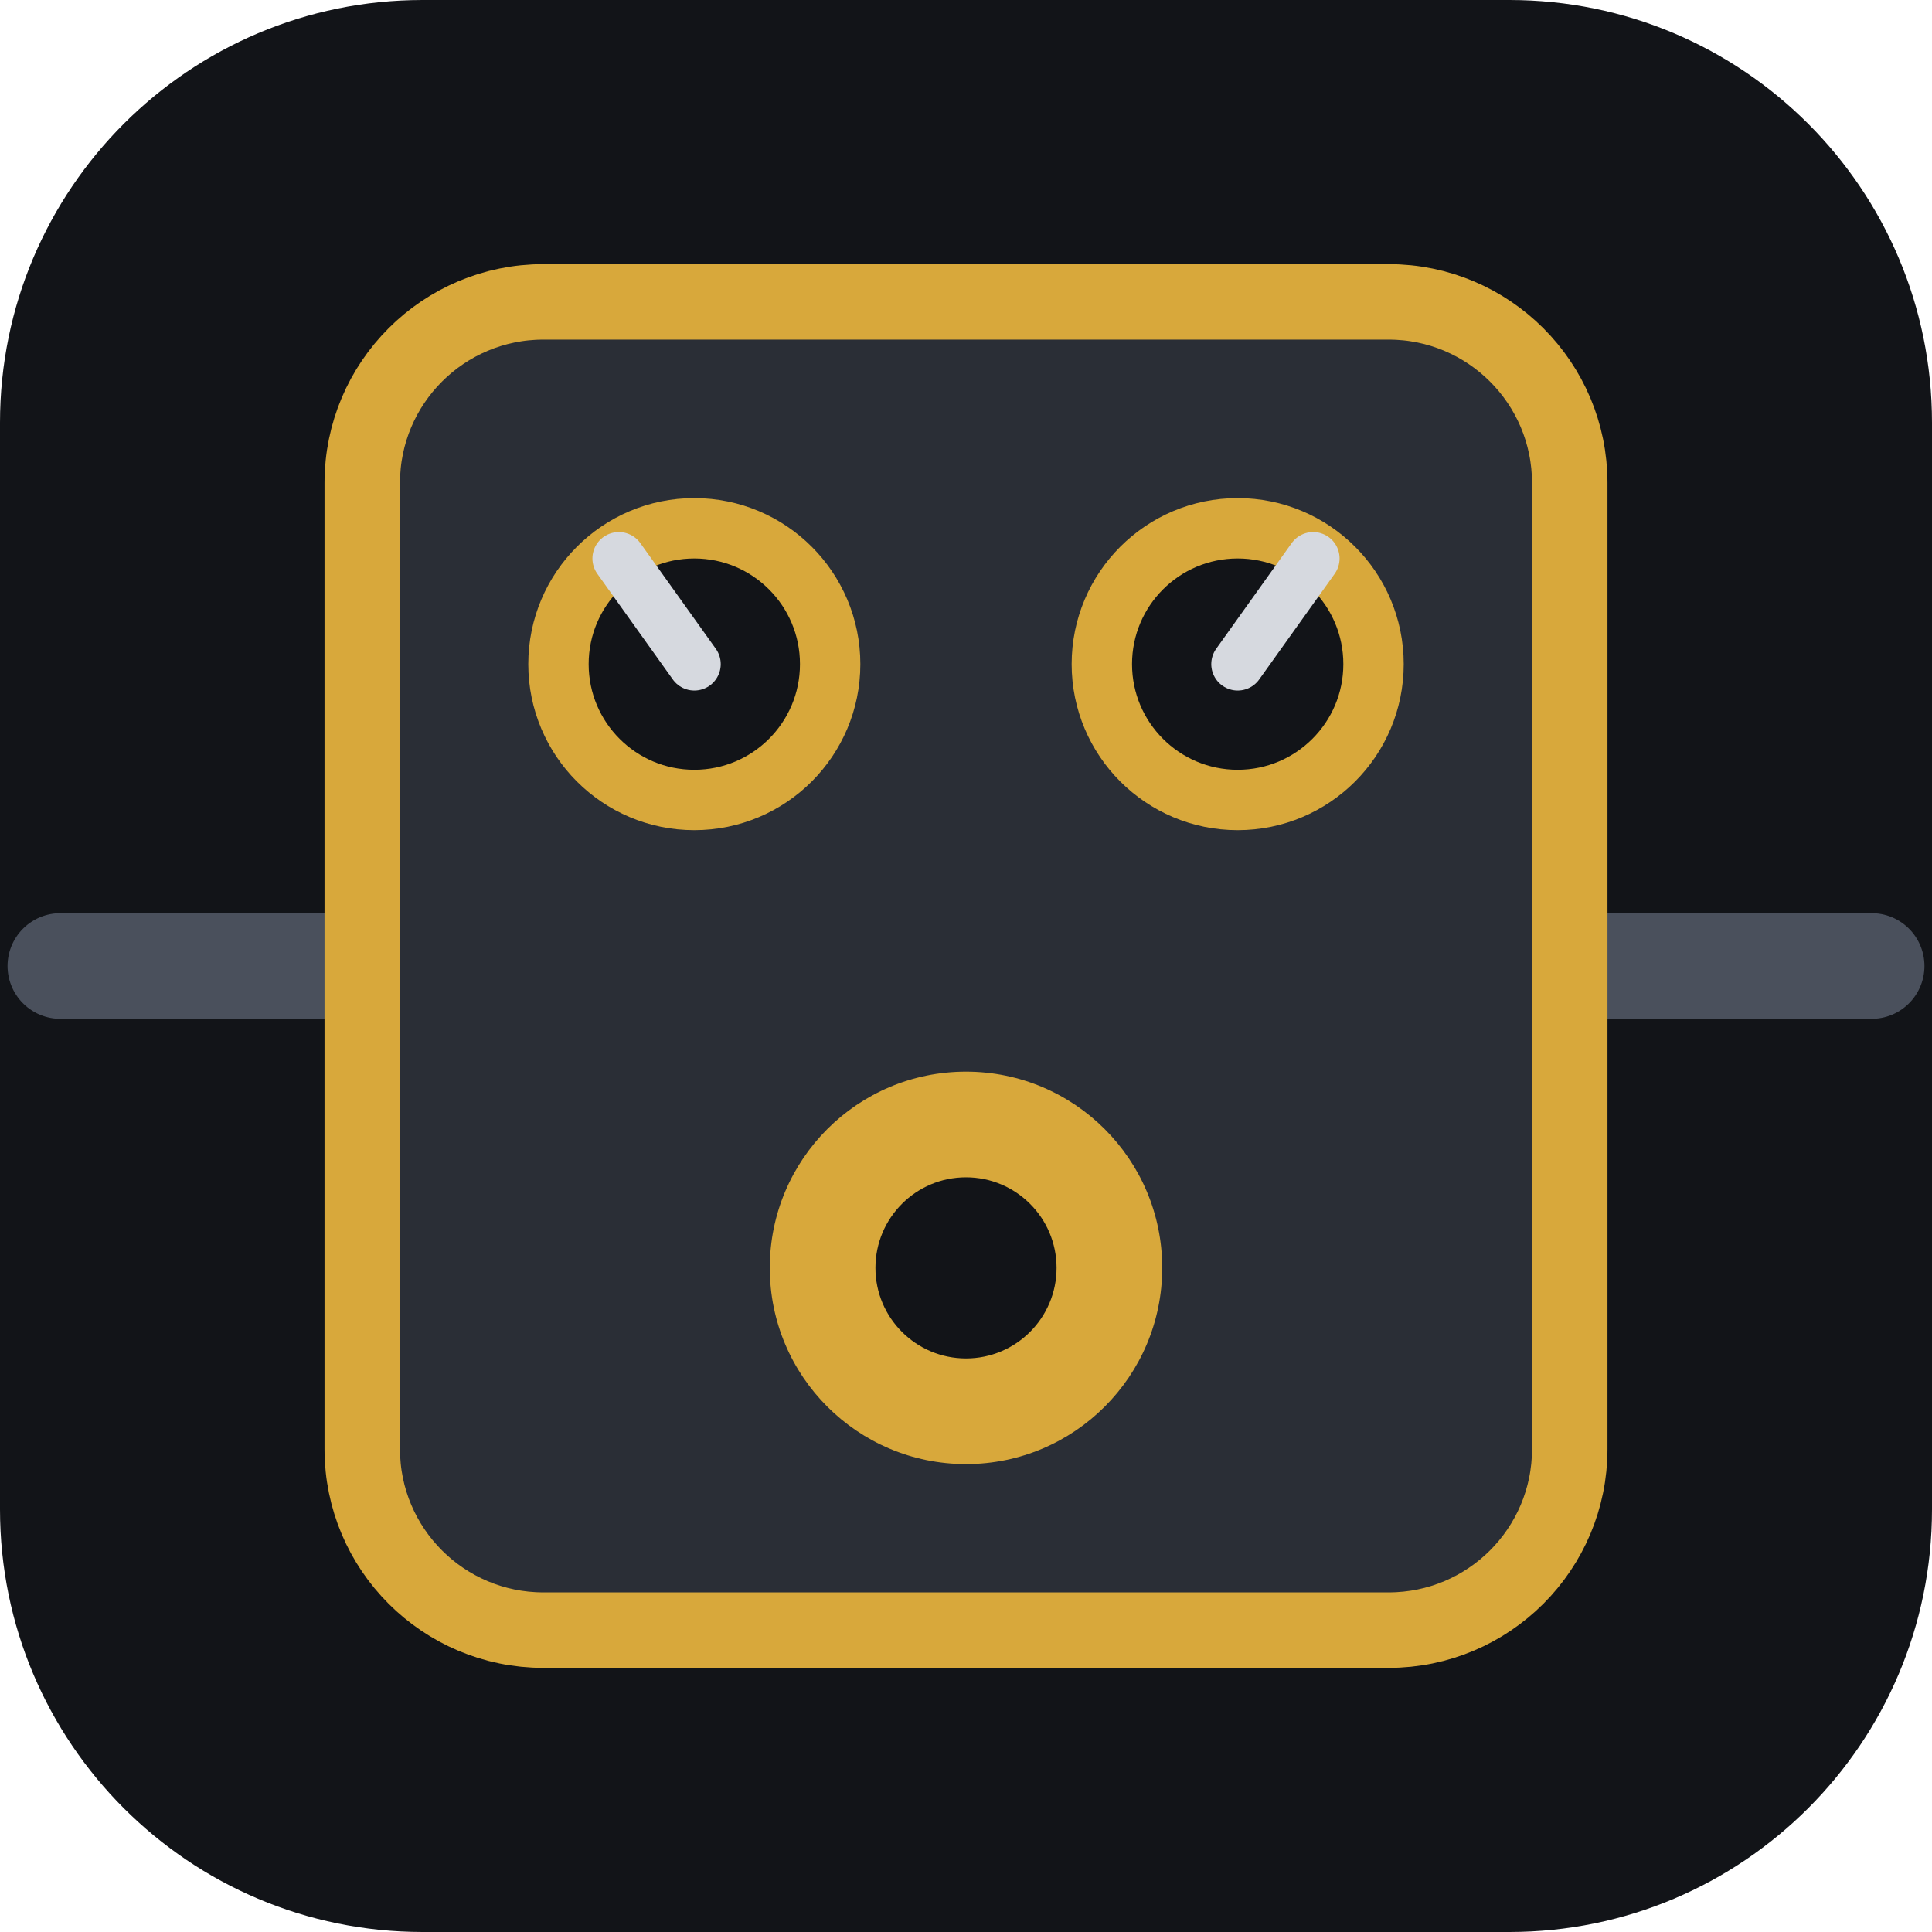
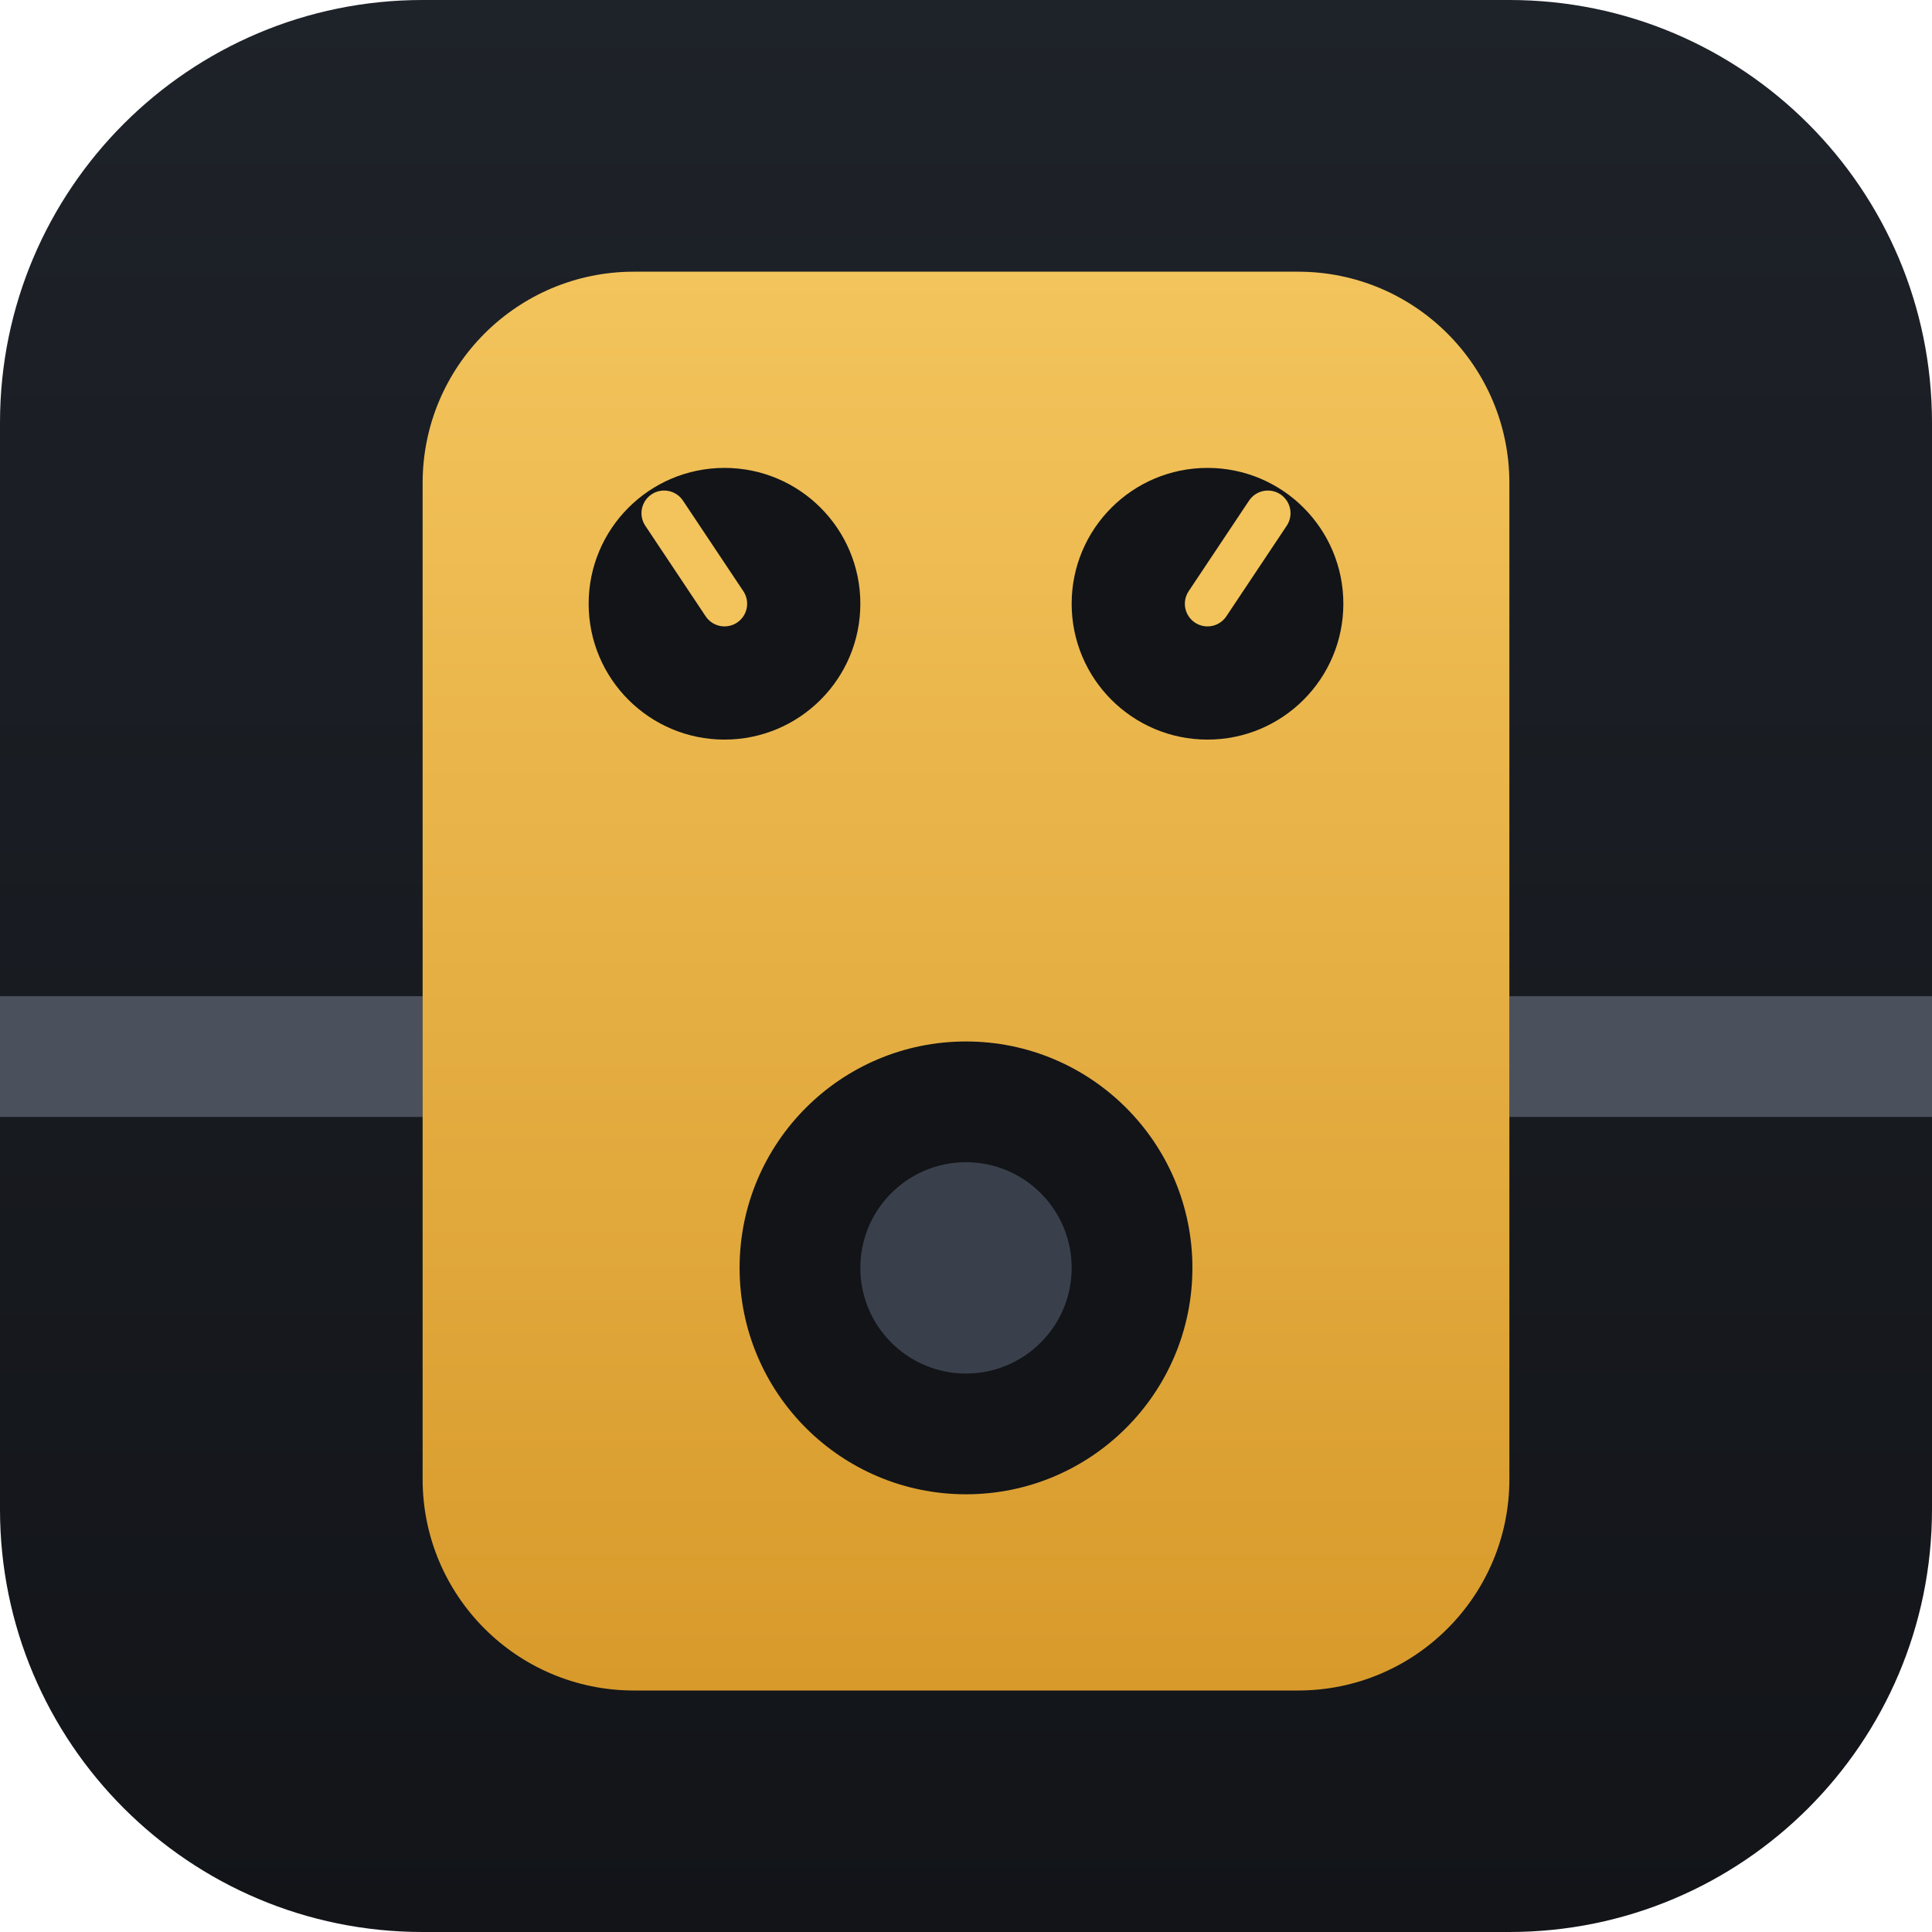
<svg xmlns="http://www.w3.org/2000/svg" viewBox="0 0 128 128">
-   <rect x="0" y="0" width="128" height="128" rx="28" fill="#121418" />
-   <path d="M 4 64 H 24 M 104 64 H 124" stroke="#4a505c" stroke-width="7" stroke-linecap="round" />
-   <rect x="24" y="20" width="80" height="88" rx="12" fill="#2a2e36" stroke="#d8a83b" stroke-width="5" />
-   <g stroke="#d8a83b" stroke-width="4" fill="#121418">
-     <circle cx="46" cy="44" r="9" />
-     <circle cx="82" cy="44" r="9" />
-   </g>
-   <g stroke="#d6d9df" stroke-width="3.5" stroke-linecap="round">
-     <path d="M 46 44 L 41 37" />
-     <path d="M 82 44 L 87 37" />
-   </g>
-   <circle cx="64" cy="84" r="13" fill="#d8a83b" />
-   <circle cx="64" cy="84" r="6" fill="#121418" />
+   <defs>
+     <linearGradient id="amber" x1="0" y1="0" x2="0" y2="1">
+       <stop offset="0" stop-color="#f3c45c" />
+       <stop offset="1" stop-color="#d89a2b" />
+     </linearGradient>
+     <linearGradient id="panel" x1="0" y1="0" x2="0" y2="1">
+       <stop offset="0" stop-color="#1e2229" />
+       <stop offset="1" stop-color="#121418" />
+     </linearGradient>
+   </defs>
+   <rect width="128" height="128" rx="28" fill="url(#panel)" />
+   <path d="M0 70h28M100 70h28" stroke="#4a505c" stroke-width="8" />
+   <rect x="28" y="18" width="72" height="94" rx="14" fill="url(#amber)" />
+   <circle cx="48" cy="40" r="9" fill="#121418" />
+   <circle cx="80" cy="40" r="9" fill="#121418" />
+   <path d="M48 40l-4-6M80 40l4-6" stroke="#f3c45c" stroke-width="3" stroke-linecap="round" />
+   <circle cx="64" cy="84" r="15" fill="#121418" />
+   <circle cx="64" cy="84" r="7" fill="#3a404b" />
</svg>
